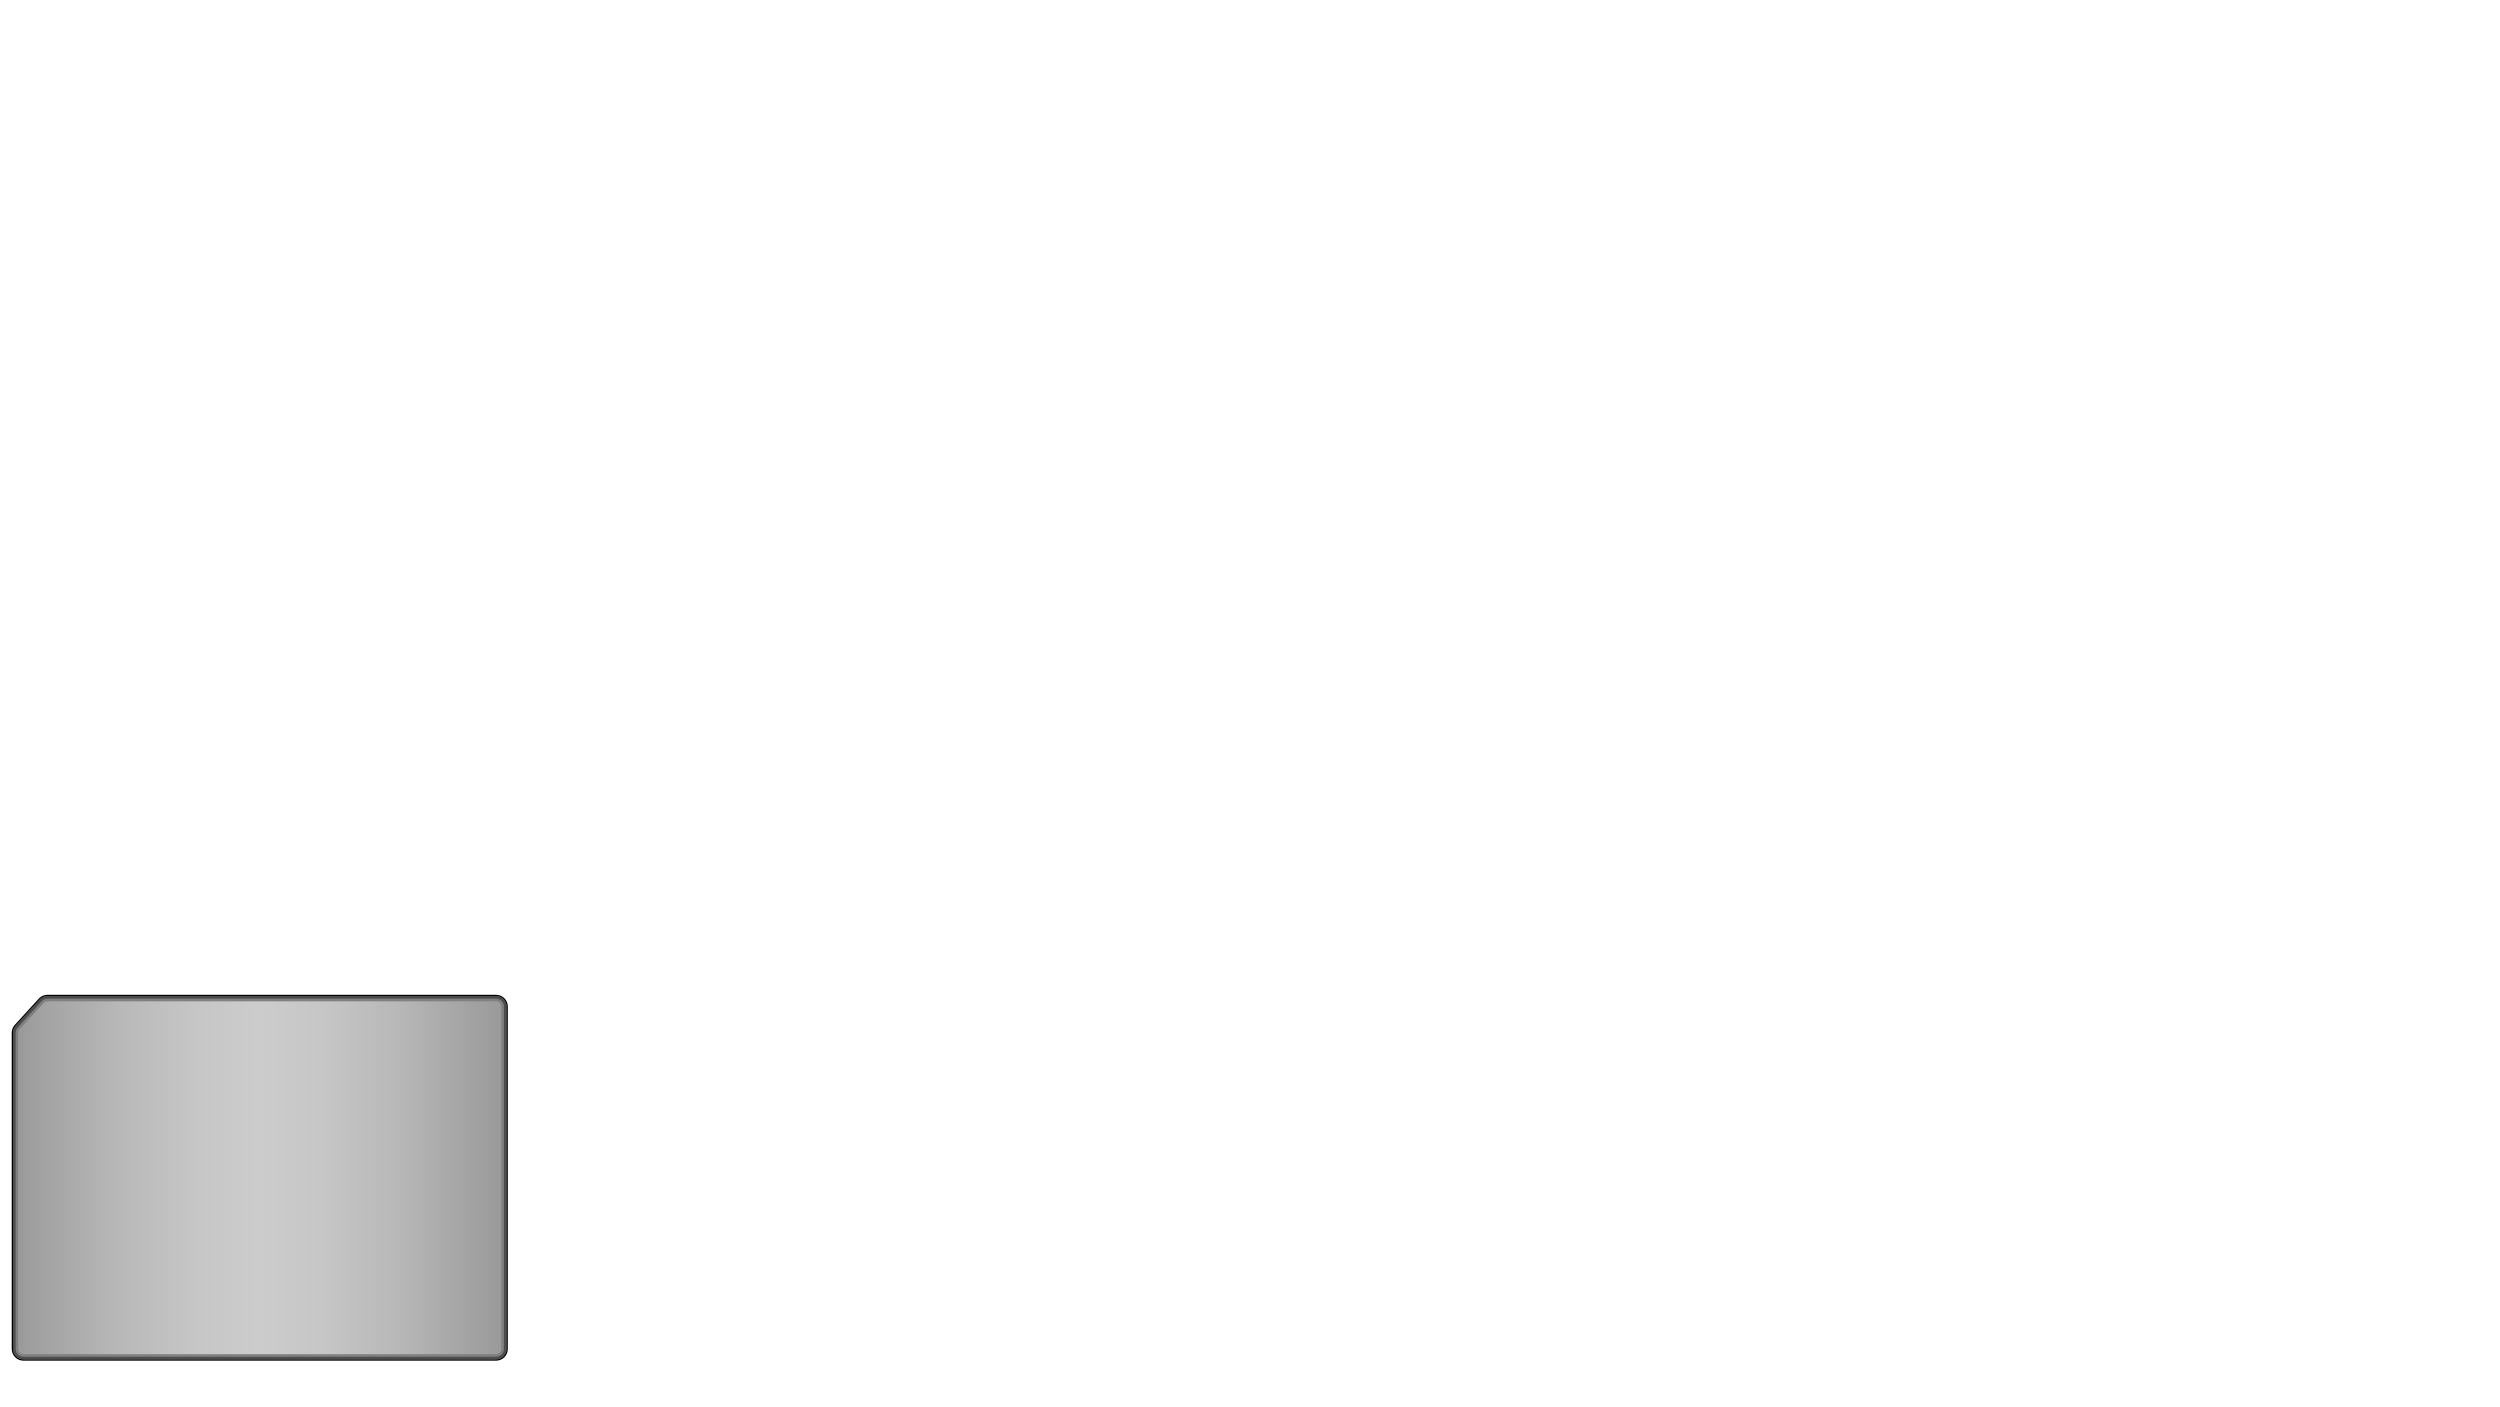
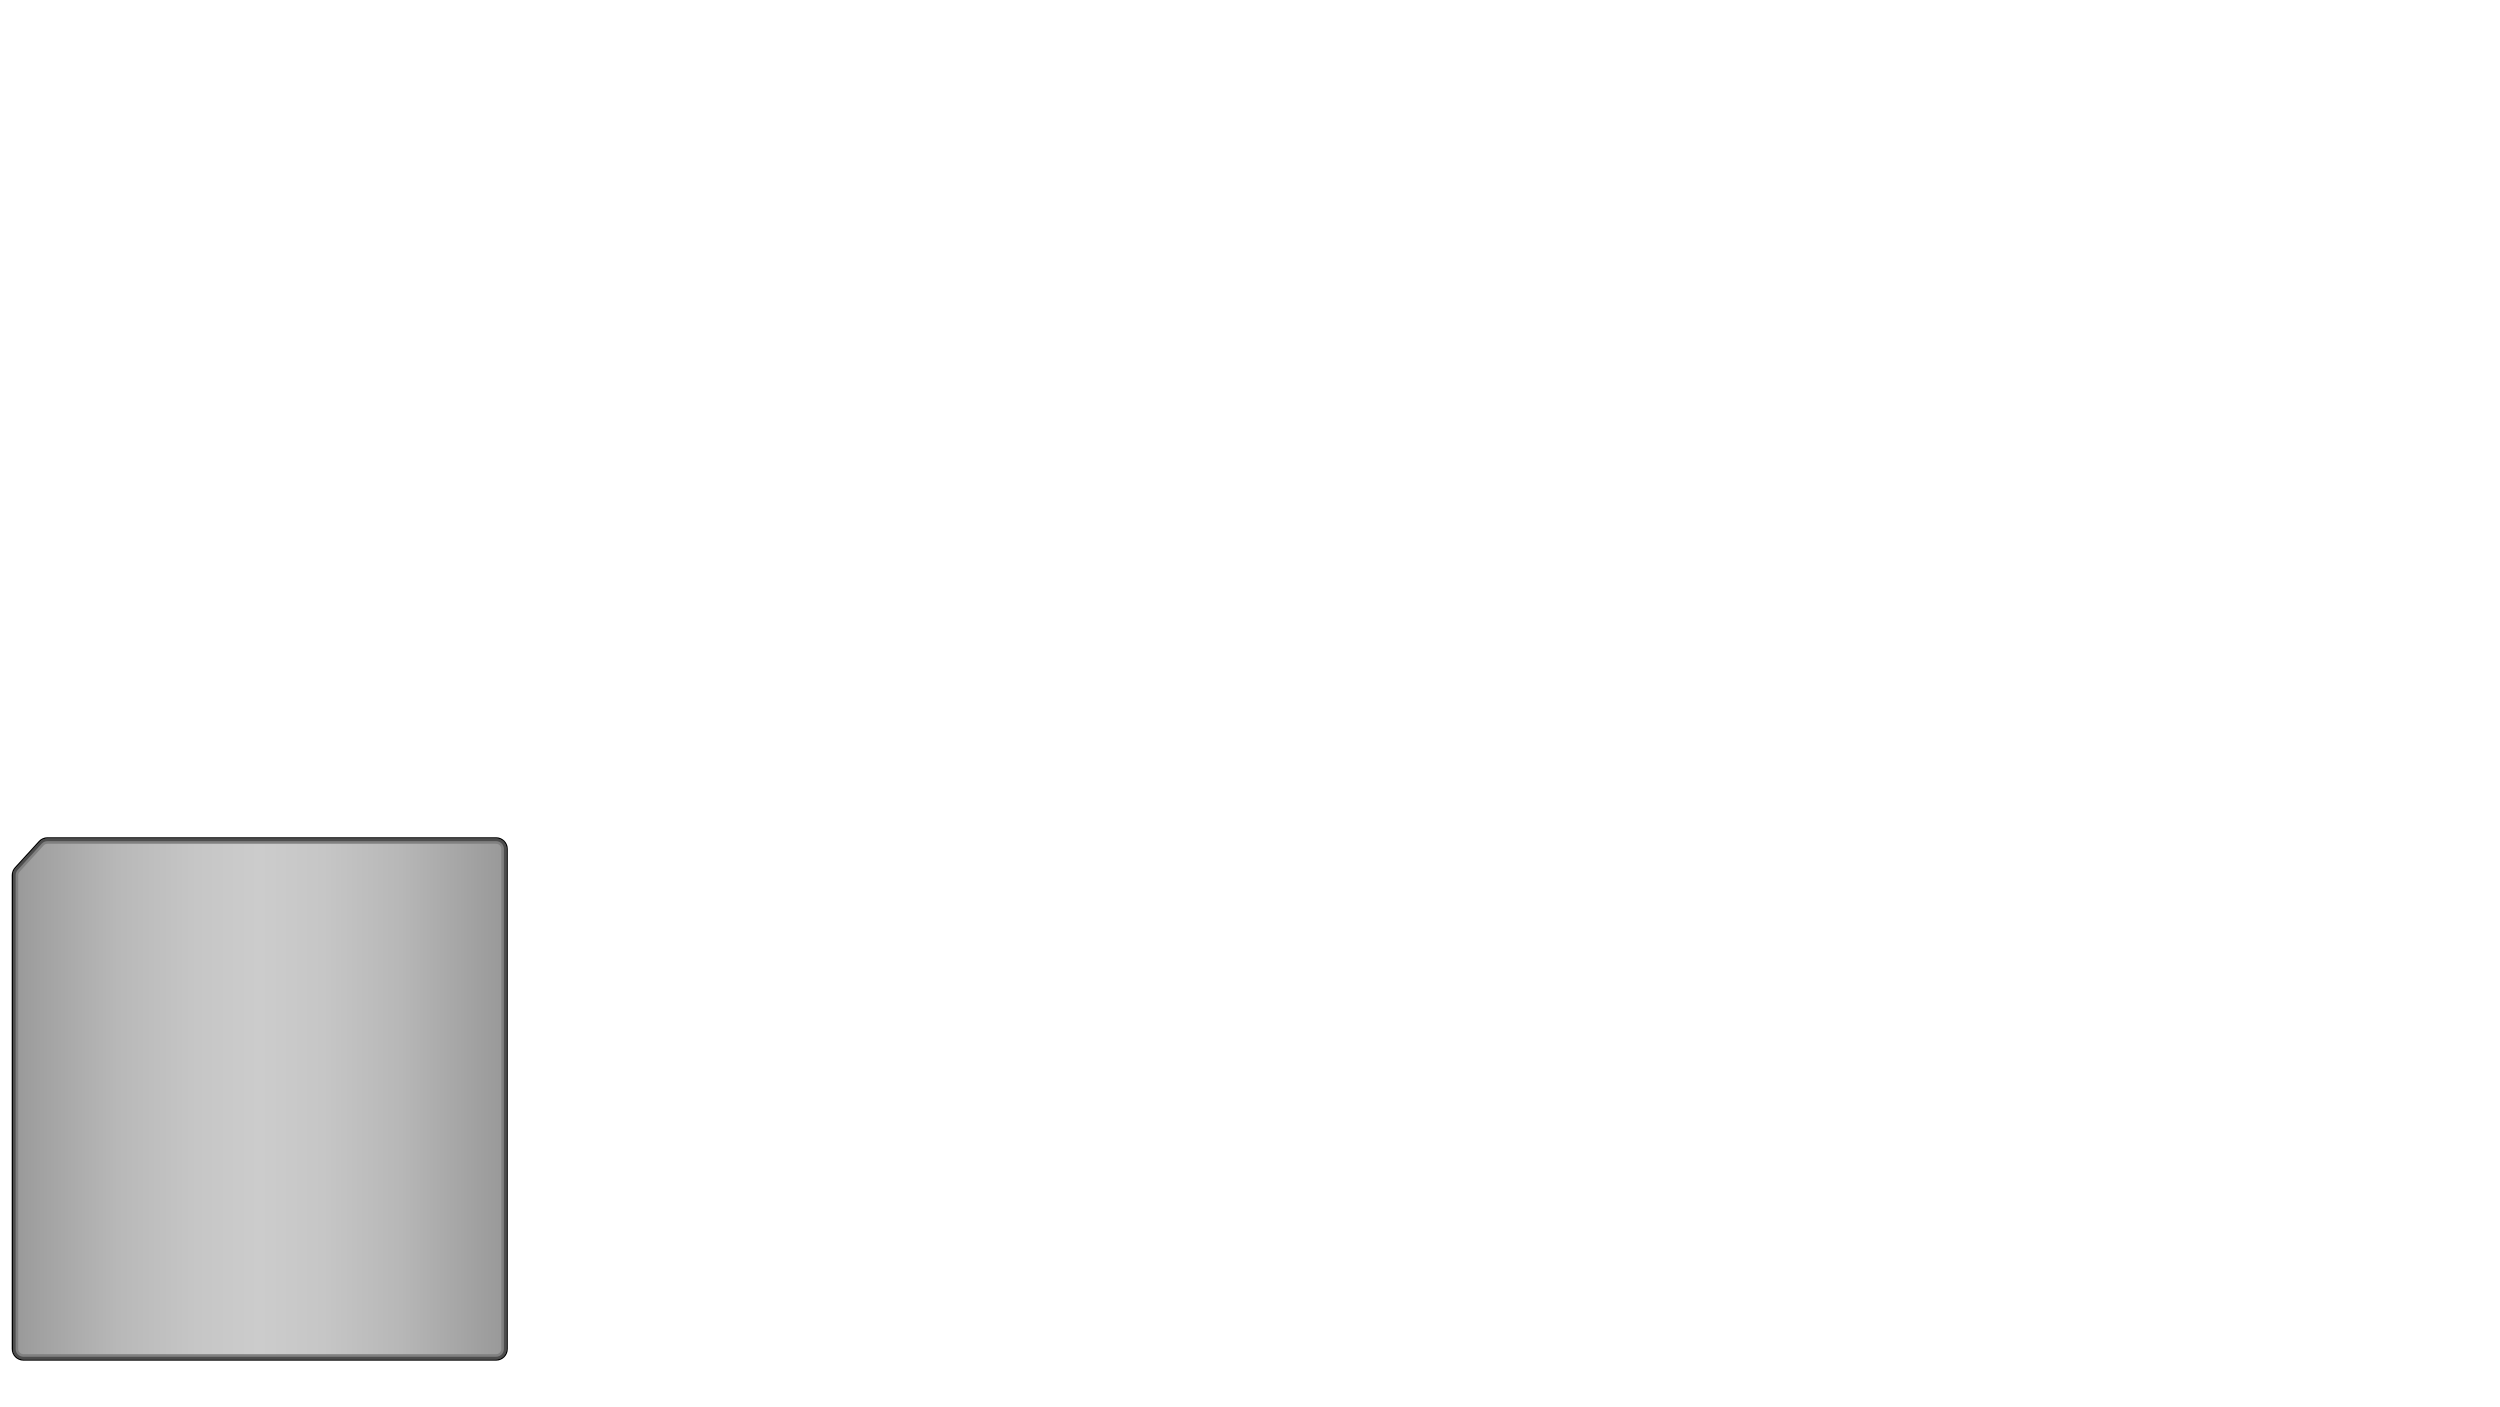
<svg xmlns="http://www.w3.org/2000/svg" id="Individual_Areas" data-name="Individual Areas" viewBox="0 0 1920 1080">
  <defs>
-     <linearGradient id="linear-gradient" x1="12" y1="904.5" x2="387" y2="904.5" gradientUnits="userSpaceOnUse">
+     <linearGradient id="linear-gradient" x1="12" y1="844" x2="387" y2="844" gradientUnits="userSpaceOnUse">
      <stop offset="0" stop-color="#999" />
      <stop offset=".04" stop-color="#a0a0a0" />
      <stop offset=".21" stop-color="#b8b8b8" />
      <stop offset=".37" stop-color="#c6c6c6" />
      <stop offset=".5" stop-color="#ccc" />
      <stop offset=".63" stop-color="#c6c6c6" />
      <stop offset=".79" stop-color="#b7b7b7" />
      <stop offset=".97" stop-color="#9d9d9d" />
      <stop offset="1" stop-color="#999" />
    </linearGradient>
  </defs>
-   <g id="Stats">
-     <g id="Stats-2" data-name="Stats">
-       <path d="m18,1042c-3.31,0-6-2.69-6-6v-242.82c0-1.56.6-3.04,1.68-4.16l18.47-20.22c1.09-1.13,2.66-1.8,4.29-1.8h344.57c3.31,0,6,2.69,6,6v263c0,3.31-2.69,6-6,6H18Z" style="fill: url(#linear-gradient); stroke-width: 0px;" />
-       <path d="m381,769c2.21,0,4,1.79,4,4v263c0,2.21-1.79,4-4,4H18c-2.21,0-4-1.79-4-4v-242.82c0-1.04.4-2.03,1.12-2.77l.04-.04.04-.04,18.39-20.13c.75-.76,1.78-1.2,2.85-1.2h344.57m0-4H36.43c-2.17,0-4.25.89-5.76,2.45l-18.43,20.18c-1.44,1.49-2.24,3.48-2.24,5.55v242.82c0,4.42,3.58,8,8,8h363c4.42,0,8-3.58,8-8v-263c0-4.42-3.58-8-8-8h0Z" style="fill: gray; stroke-width: 0px;" />
-       <path d="m381,767c3.31,0,6,2.69,6,6v263c0,3.31-2.69,6-6,6H18c-3.31,0-6-2.69-6-6v-242.82c0-1.56.6-3.04,1.68-4.16l.02-.02.02-.02,18.41-20.16c1.12-1.16,2.69-1.82,4.3-1.82h344.57m0-2H36.43c-2.17,0-4.25.89-5.76,2.45l-18.43,20.18c-1.44,1.49-2.24,3.48-2.24,5.55v242.82c0,4.42,3.58,8,8,8h363c4.42,0,8-3.58,8-8v-263c0-4.42-3.58-8-8-8h0Z" style="fill: #4d4d4d; stroke-width: 0px;" />
-       <path d="m381,765c4.42,0,8,3.58,8,8v263c0,4.42-3.58,8-8,8H18c-4.42,0-8-3.58-8-8v-242.82c0-2.07.8-4.06,2.24-5.55l18.43-20.18c1.51-1.57,3.59-2.45,5.76-2.45h344.57m0-1H36.43c-2.43,0-4.8,1.01-6.48,2.76l-18.45,20.2c-1.6,1.67-2.5,3.88-2.5,6.22v242.82c0,4.96,4.04,9,9,9h363c4.96,0,9-4.04,9-9v-263c0-4.96-4.04-9-9-9h0Z" style="stroke-width: 0px;" />
+   <g id="Solo_Challenge" data-name="Solo Challenge">
+     <g id="Stats">
+       <g id="Gen1">
+         <g id="Stats-2" data-name="Stats">
+           <path d="m18,1042c-3.31,0-6-2.69-6-6v-363.82c0-1.56.6-3.04,1.68-4.16l18.47-20.22c1.09-1.13,2.66-1.8,4.29-1.8h344.57c3.31,0,6,2.69,6,6v384c0,3.31-2.69,6-6,6H18Z" style="fill: url(#linear-gradient); stroke-width: 0px;" />
+           <path d="m381,648c2.21,0,4,1.79,4,4v384c0,2.21-1.79,4-4,4H18c-2.21,0-4-1.79-4-4v-363.82c0-1.04.4-2.03,1.12-2.77l.04-.04.04-.04,18.39-20.13c.75-.76,1.78-1.19,2.85-1.19h344.57m0-4H36.43c-2.17,0-4.25.89-5.76,2.45l-18.43,20.18c-1.44,1.49-2.24,3.48-2.24,5.55v363.82c0,4.42,3.58,8,8,8h363c4.42,0,8-3.58,8-8v-384c0-4.42-3.58-8-8-8h0Z" style="fill: gray; stroke-width: 0px;" />
+           <path d="m381,646c3.31,0,6,2.69,6,6v384c0,3.31-2.69,6-6,6H18c-3.31,0-6-2.69-6-6v-363.82c0-1.56.6-3.04,1.68-4.16l.02-.02.02-.02,18.41-20.16c1.12-1.16,2.69-1.82,4.31-1.82h344.57m0-2H36.43c-2.17,0-4.25.89-5.76,2.45l-18.43,20.18c-1.44,1.49-2.24,3.48-2.24,5.55v363.82c0,4.42,3.58,8,8,8h363c4.42,0,8-3.58,8-8v-384c0-4.42-3.58-8-8-8h0Z" style="fill: #4d4d4d; stroke-width: 0px;" />
+           <path d="m381,644c4.42,0,8,3.58,8,8v384c0,4.42-3.58,8-8,8H18c-4.42,0-8-3.58-8-8v-363.82c0-2.07.8-4.06,2.24-5.55l18.43-20.18c1.51-1.57,3.59-2.45,5.76-2.45h344.57m0-1H36.43c-2.43,0-4.8,1.01-6.48,2.76l-18.45,20.2c-1.6,1.67-2.5,3.88-2.5,6.22v363.82c0,4.96,4.04,9,9,9h363c4.96,0,9-4.04,9-9v-384c0-4.96-4.04-9-9-9h0Z" style="stroke-width: 0px;" />
+         </g>
+       </g>
    </g>
  </g>
</svg>
